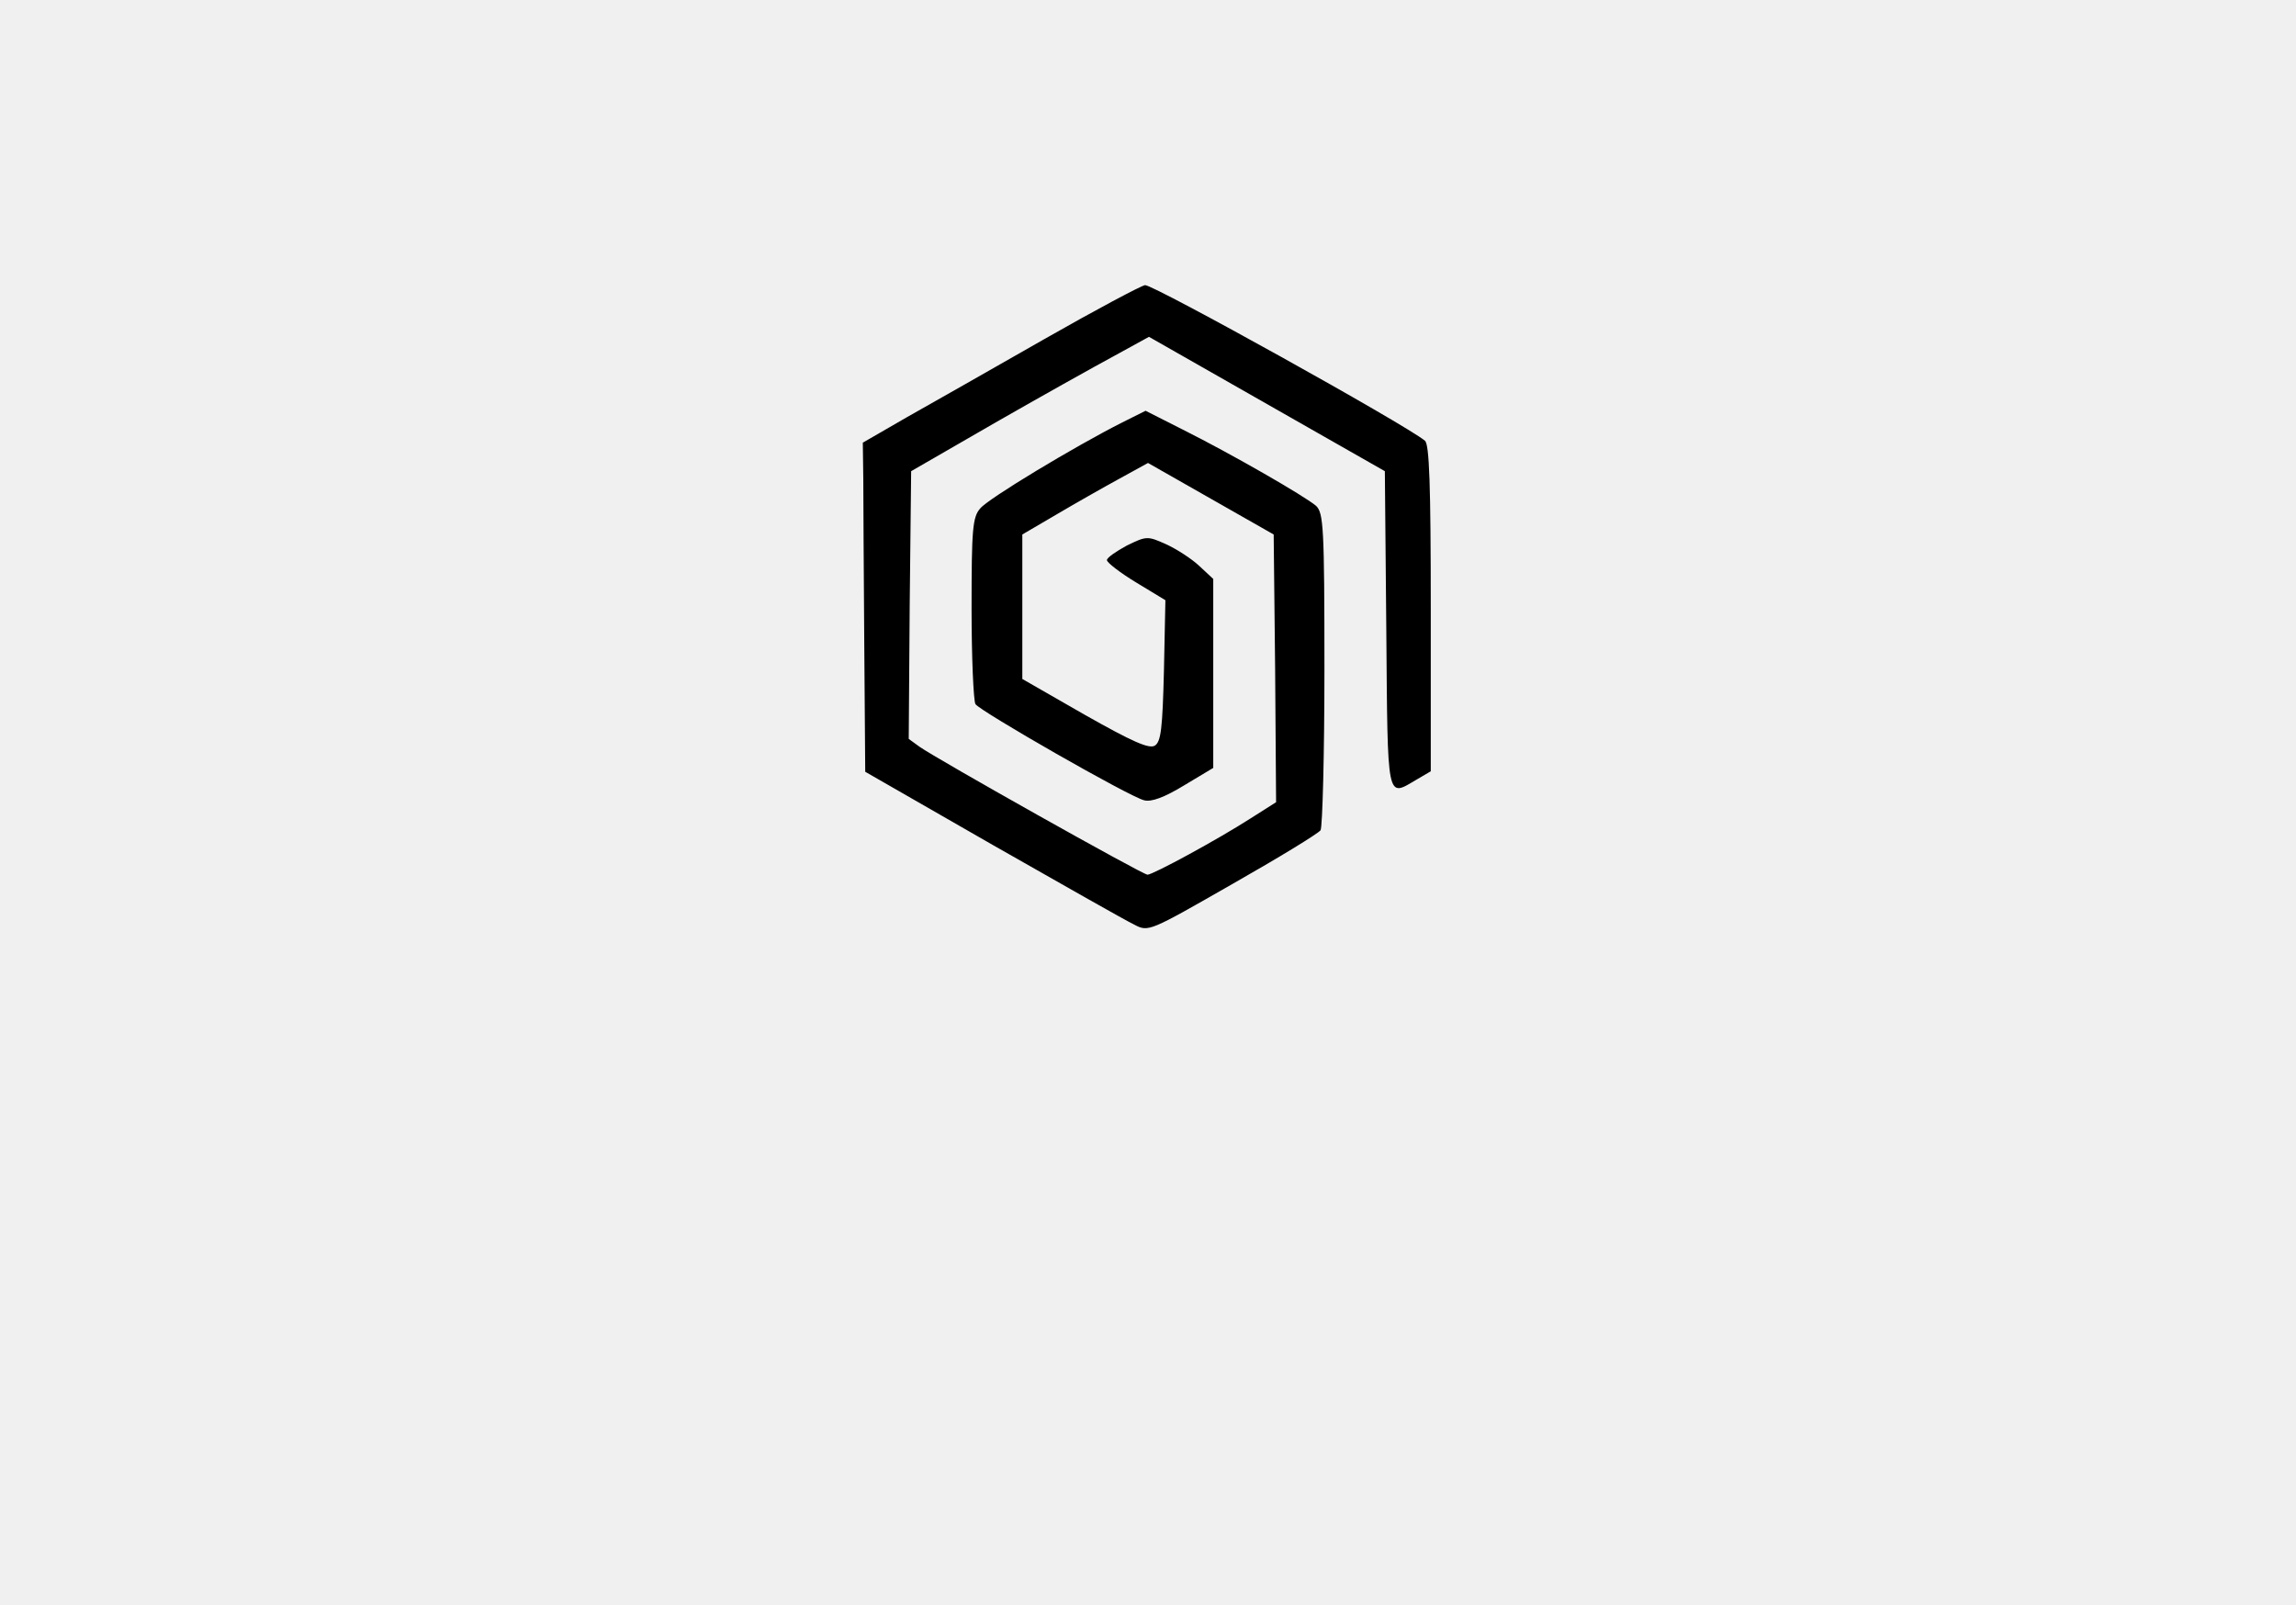
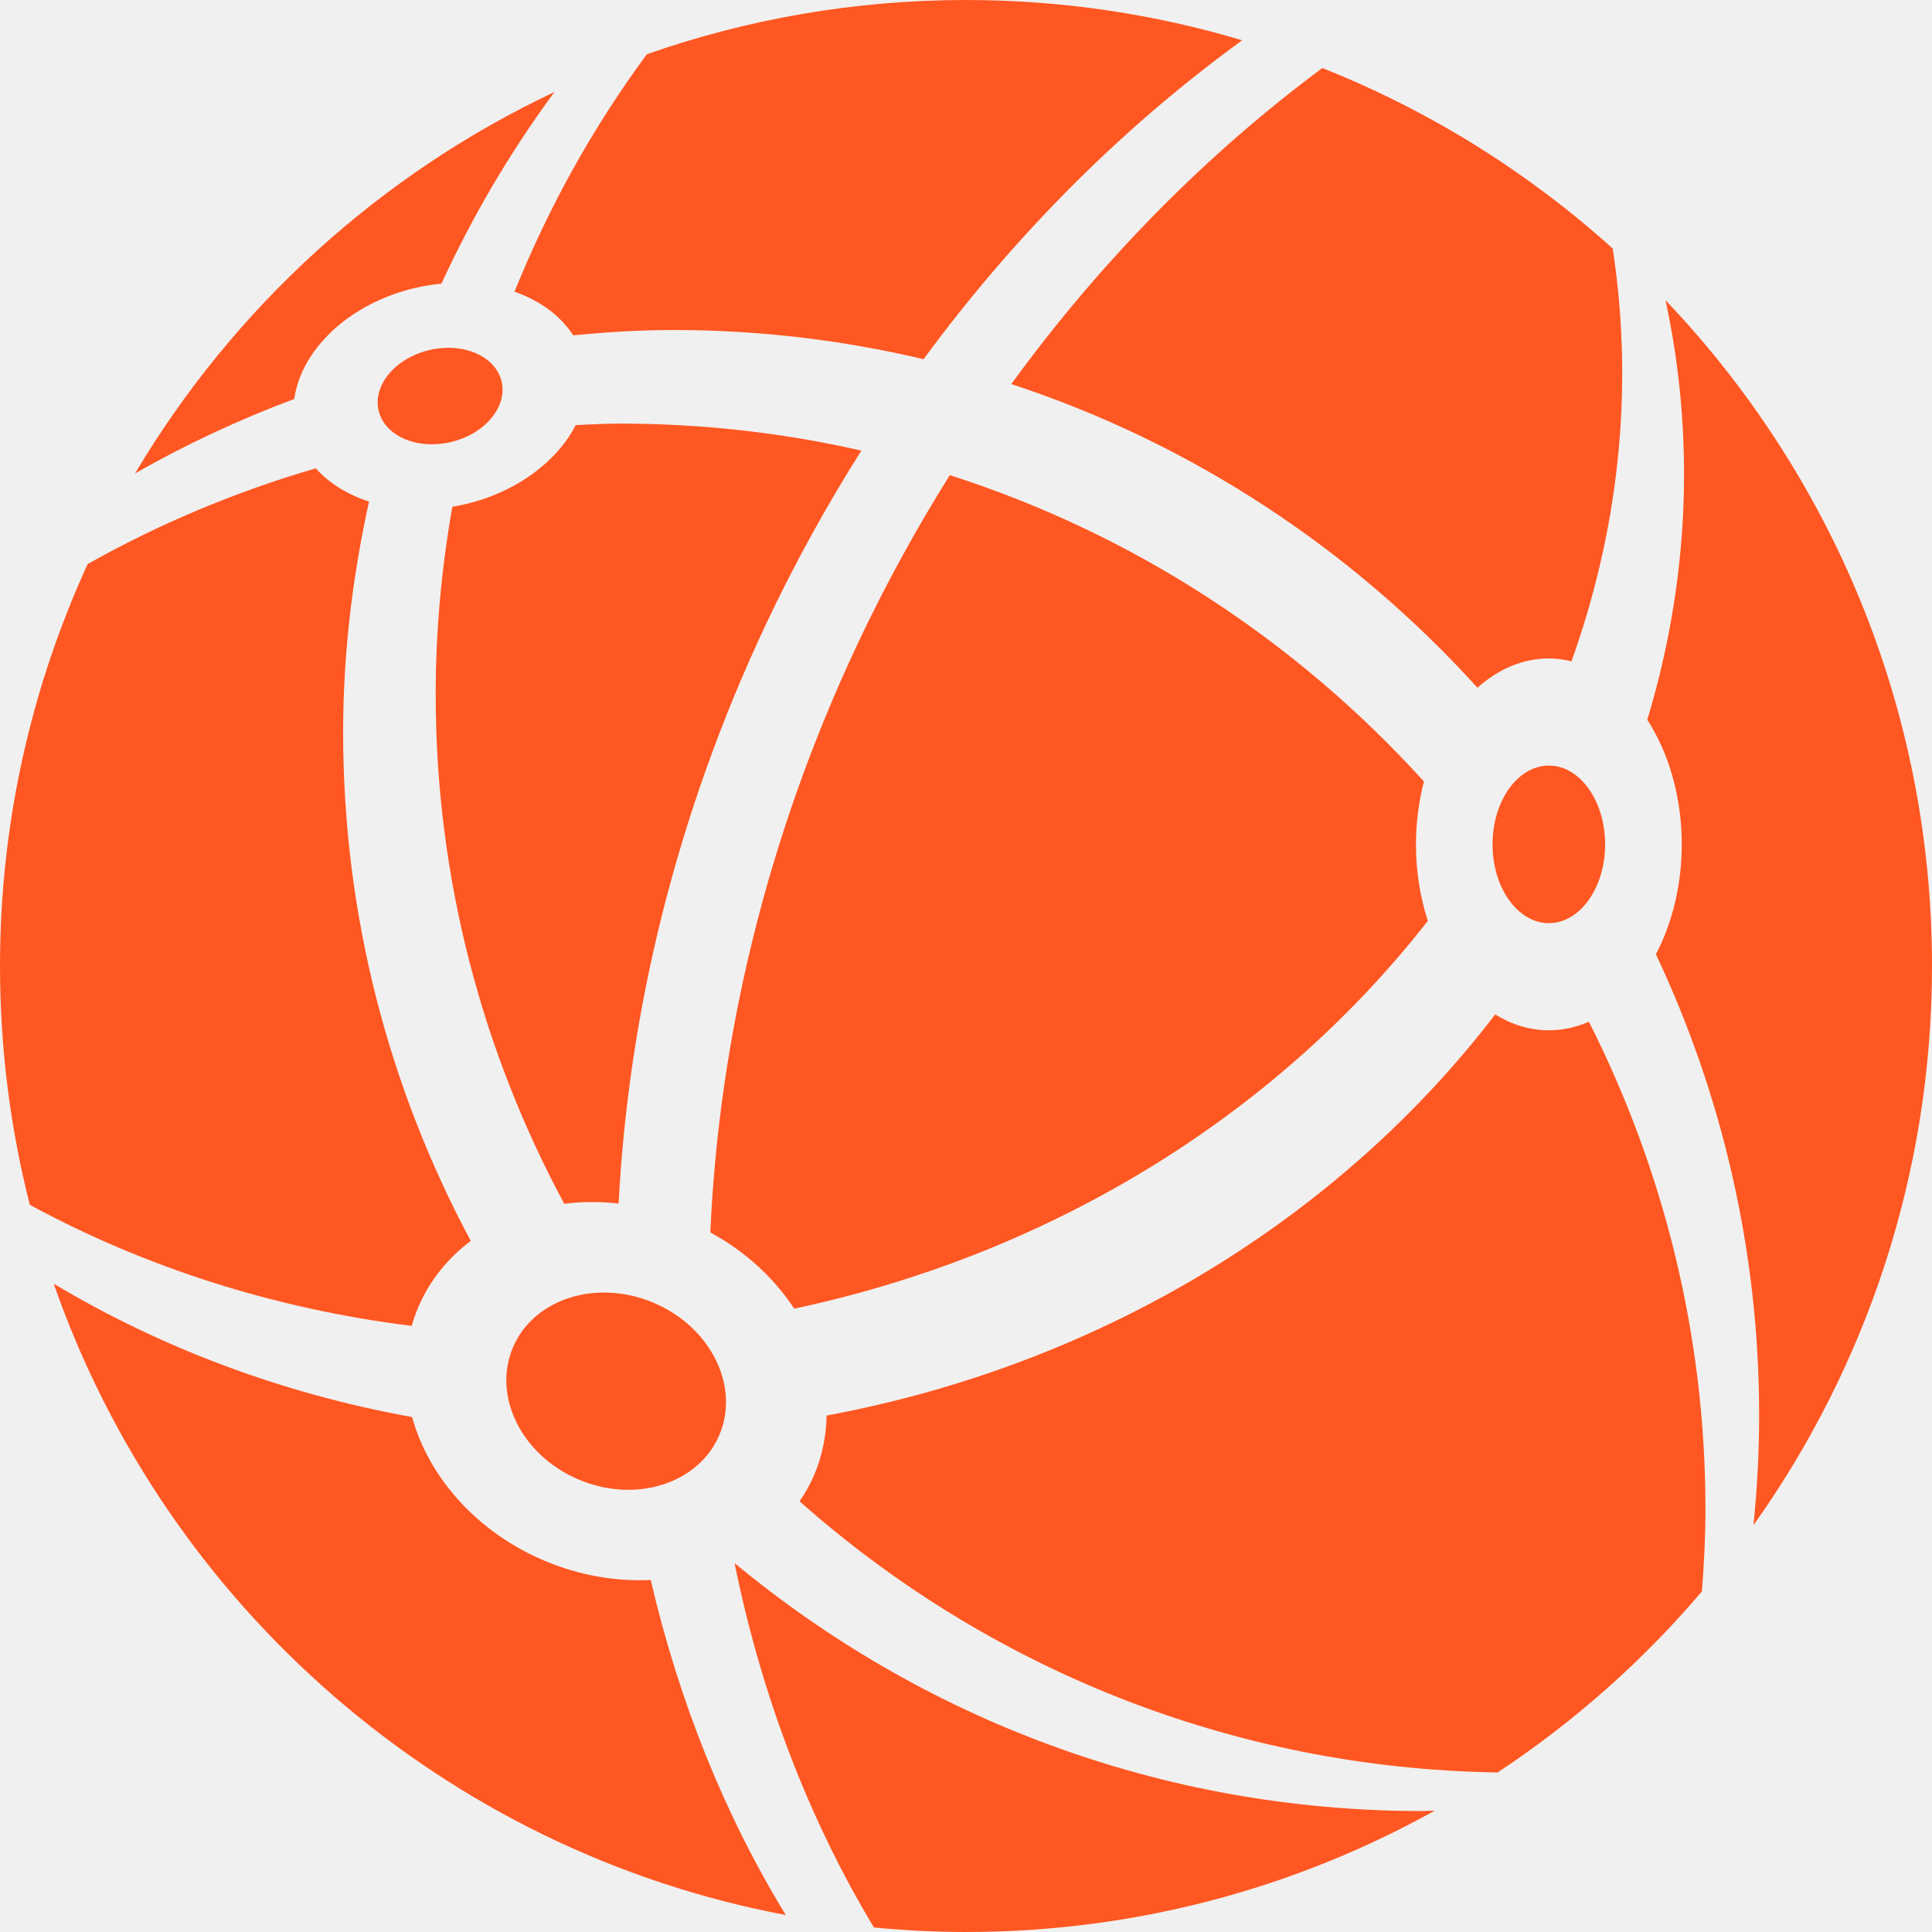
- <svg xmlns="http://www.w3.org/2000/svg" version="1.0" width="475pt" height="332pt" viewBox="0 0 475 332" preserveAspectRatio="xMidYMid meet">
-   <g transform="translate(0,332) scale(0.1,-0.1)" fill="#000000" stroke="none">
-     <path d="M2160 2618 c-107 -61 -235 -134 -285 -162 l-90 -52 1 -75 c0 -40 1 -194 2 -340 l2 -266 263 -151 c144 -82 276 -157 293 -165 30 -16 31 -15 204 84 95 54 177 104 182 111 4 7 8 157 8 334 0 293 -2 322 -17 337 -23 20 -176 108 -276 158 l-77 39 -48 -24 c-99 -50 -278 -158 -294 -178 -16 -18 -18 -43 -18 -207 0 -102 4 -191 8 -198 10 -15 319 -192 349 -199 15 -4 42 6 83 31 l60 36 0 196 0 195 -29 27 c-16 15 -47 35 -69 45 -38 17 -40 17 -81 -3 -22 -12 -41 -25 -41 -30 0 -5 27 -26 60 -46 l61 -37 -3 -145 c-3 -120 -6 -148 -19 -156 -12 -7 -46 8 -145 64 l-129 74 0 150 0 149 70 41 c39 23 97 56 130 74 l60 33 130 -74 130 -74 3 -277 2 -277 -52 -33 c-70 -45 -203 -117 -214 -117 -10 0 -437 240 -472 265 l-22 16 2 277 3 277 175 101 c96 55 207 117 246 138 l71 39 244 -139 244 -139 3 -328 c3 -360 0 -347 63 -310 l29 17 0 337 c0 257 -3 339 -12 347 -43 35 -560 322 -579 322 -8 -1 -102 -51 -209 -112z" />
+ <svg xmlns="http://www.w3.org/2000/svg" width="140" height="140" viewBox="0 0 140 140" fill="none">
+   <g clip-path="url(#clip0_109_2)">
+     <path d="M73.281 27.831C86.41 32.136 97.992 39.823 107.062 49.836C108.556 48.498 110.328 47.714 112.235 47.714C112.795 47.714 113.342 47.795 113.874 47.923C117.232 38.552 118.425 28.456 116.891 18.191C116.883 18.128 116.865 18.068 116.856 18.004C110.728 12.481 103.62 8.028 95.822 4.93C87.496 11.111 79.845 18.812 73.281 27.831Z" fill="#FF5722" />
+     <path d="M41.536 24.297C43.937 24.071 46.358 23.914 48.819 23.914C55.055 23.914 61.112 24.654 66.925 26.029C73.644 16.885 81.489 9.111 90.013 2.919C83.673 1.026 76.956 0 69.999 0C61.893 0 54.115 1.394 46.875 3.929C42.985 9.195 39.77 14.98 37.283 21.138C39.118 21.778 40.616 22.869 41.536 24.297Z" fill="#FF5722" />
+     <path d="M33.758 36.525C33.43 36.603 33.104 36.666 32.78 36.719C32.001 41.136 31.571 45.673 31.571 50.313C31.571 63.679 34.969 76.233 40.887 87.23C42.163 87.064 43.489 87.064 44.828 87.212C45.54 73.406 48.981 59.103 55.479 45.288C57.561 40.861 59.891 36.652 62.419 32.653C56.794 31.371 50.939 30.695 44.923 30.695C43.847 30.695 42.784 30.756 41.718 30.804C40.376 33.421 37.468 35.642 33.758 36.525Z" fill="#FF5722" />
+     <path d="M68.825 34.431C66.4 38.309 64.155 42.38 62.144 46.658C55.531 60.716 52.095 75.274 51.473 89.304C54.038 90.698 56.103 92.628 57.554 94.83C76.67 90.758 92.769 80.435 103.466 66.731C102.918 65.039 102.606 63.166 102.606 61.188C102.606 59.586 102.818 58.054 103.182 56.63C93.978 46.468 82.192 38.703 68.825 34.431Z" fill="#FF5722" />
+     <path d="M30.303 94.738C31.132 92.778 32.464 91.164 34.114 89.921C28.227 78.942 24.864 66.407 24.864 53.077C24.864 47.324 25.552 41.74 26.741 36.345C25.178 35.841 23.845 35.016 22.883 33.936C17.07 35.635 11.525 37.958 6.352 40.873C2.286 49.744 0 59.604 0 70.001C0 75.976 0.753 81.773 2.161 87.307C10.484 91.821 19.869 94.846 29.834 96.079C29.963 95.628 30.116 95.18 30.303 94.738Z" fill="#FF5722" />
+     <path d="M112.235 74.659C110.851 74.659 109.536 74.245 108.348 73.508C97.267 87.986 80.201 98.794 59.901 102.574C59.87 104.028 59.59 105.479 59.003 106.87C58.712 107.555 58.347 108.19 57.943 108.794C71.453 120.769 89.117 128.143 108.521 128.439C114.059 124.782 119.043 120.358 123.326 115.321C123.478 113.35 123.584 111.366 123.584 109.355C123.584 96.638 120.503 84.663 115.138 74.037C114.221 74.439 113.246 74.659 112.235 74.659Z" fill="#FF5722" />
+     <path d="M53.229 113.268C55.171 122.836 58.576 131.772 63.328 139.674C65.526 139.88 67.748 140 70.001 140C82.332 140 93.908 136.801 103.97 131.205C103.651 131.208 103.339 131.235 103.022 131.235C84.087 131.233 66.749 124.474 53.229 113.268Z" fill="#FF5722" />
+     <path d="M39.46 113.097C34.519 111.01 31.068 107.032 29.861 102.687C20.459 100.985 11.661 97.671 3.893 93.023C12.027 116.379 32.179 134.097 56.942 138.772C52.48 131.475 49.199 123.265 47.153 114.489C44.652 114.611 42.015 114.177 39.46 113.097Z" fill="#FF5722" />
+     <path d="M30.032 20.877C30.689 20.72 31.343 20.618 31.988 20.555C34.253 15.632 36.994 10.975 40.184 6.662C27.499 12.644 16.906 22.321 9.786 34.309C13.455 32.207 17.317 30.409 21.325 28.909C21.817 25.351 25.266 22.012 30.032 20.877Z" fill="#FF5722" />
+     <path d="M140 70.001C140 51.293 132.647 34.313 120.691 21.755C120.954 22.987 121.185 24.233 121.374 25.495C122.74 34.646 121.936 43.665 119.368 52.157C120.914 54.547 121.865 57.709 121.865 61.188C121.865 64.168 121.166 66.915 119.993 69.146C124.772 79.295 127.475 90.614 127.475 102.576C127.475 105.259 127.326 107.904 127.063 110.52C135.197 99.081 140 85.106 140 70.001Z" fill="#FF5722" />
+     <path d="M41.941 107.218C46.073 108.965 50.636 107.512 52.132 103.973C53.628 100.434 51.491 96.149 47.358 94.402C43.226 92.655 38.663 94.108 37.167 97.647C35.671 101.186 37.808 105.471 41.941 107.218Z" fill="#FF5722" />
+     <path d="M112.235 66.895C114.487 66.895 116.313 64.339 116.313 61.186C116.313 58.033 114.487 55.477 112.235 55.477C109.982 55.477 108.156 58.033 108.156 61.186C108.156 64.339 109.982 66.895 112.235 66.895Z" fill="#FF5722" />
+     <path d="M32.686 32.029C35.146 31.442 36.785 29.476 36.346 27.637C35.908 25.799 33.559 24.784 31.099 25.37C28.639 25.956 27 27.922 27.438 29.761C27.877 31.6 30.226 32.615 32.686 32.029Z" fill="#FF5722" />
  </g>
+   <defs>
+     <clipPath id="clip0_109_2">
+       <rect width="140" height="140" fill="white" />
+     </clipPath>
+   </defs>
</svg>
